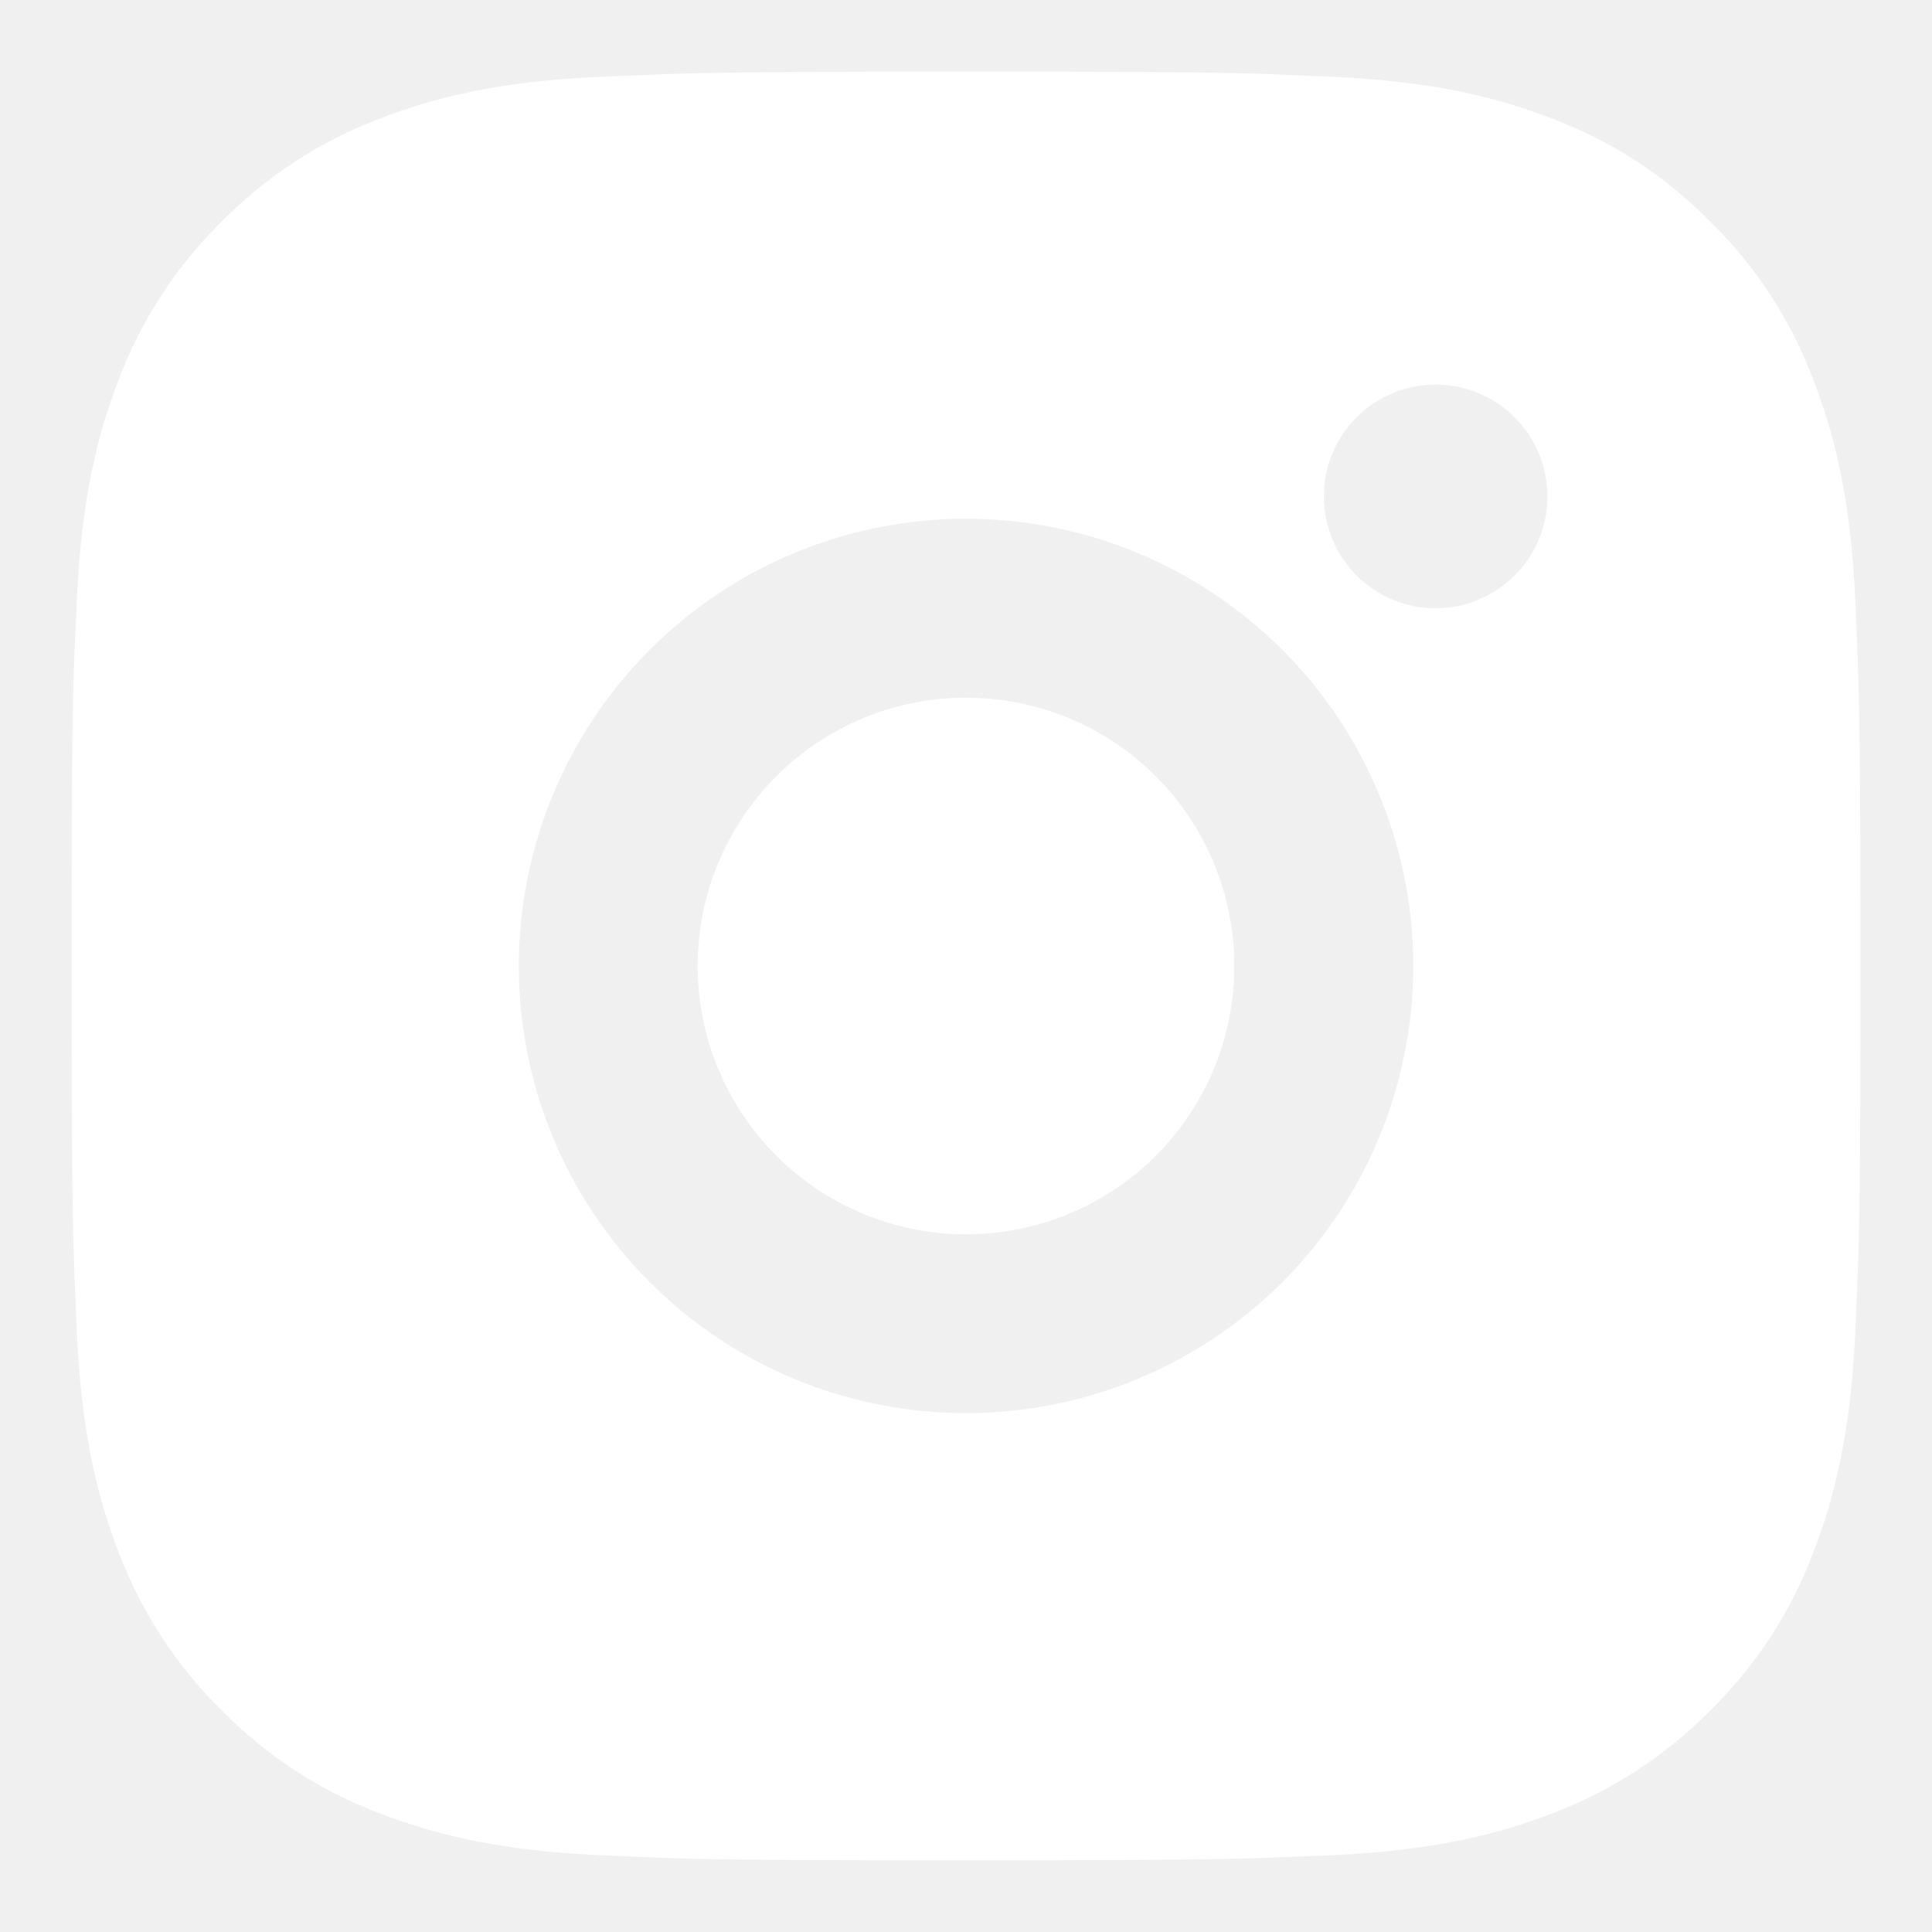
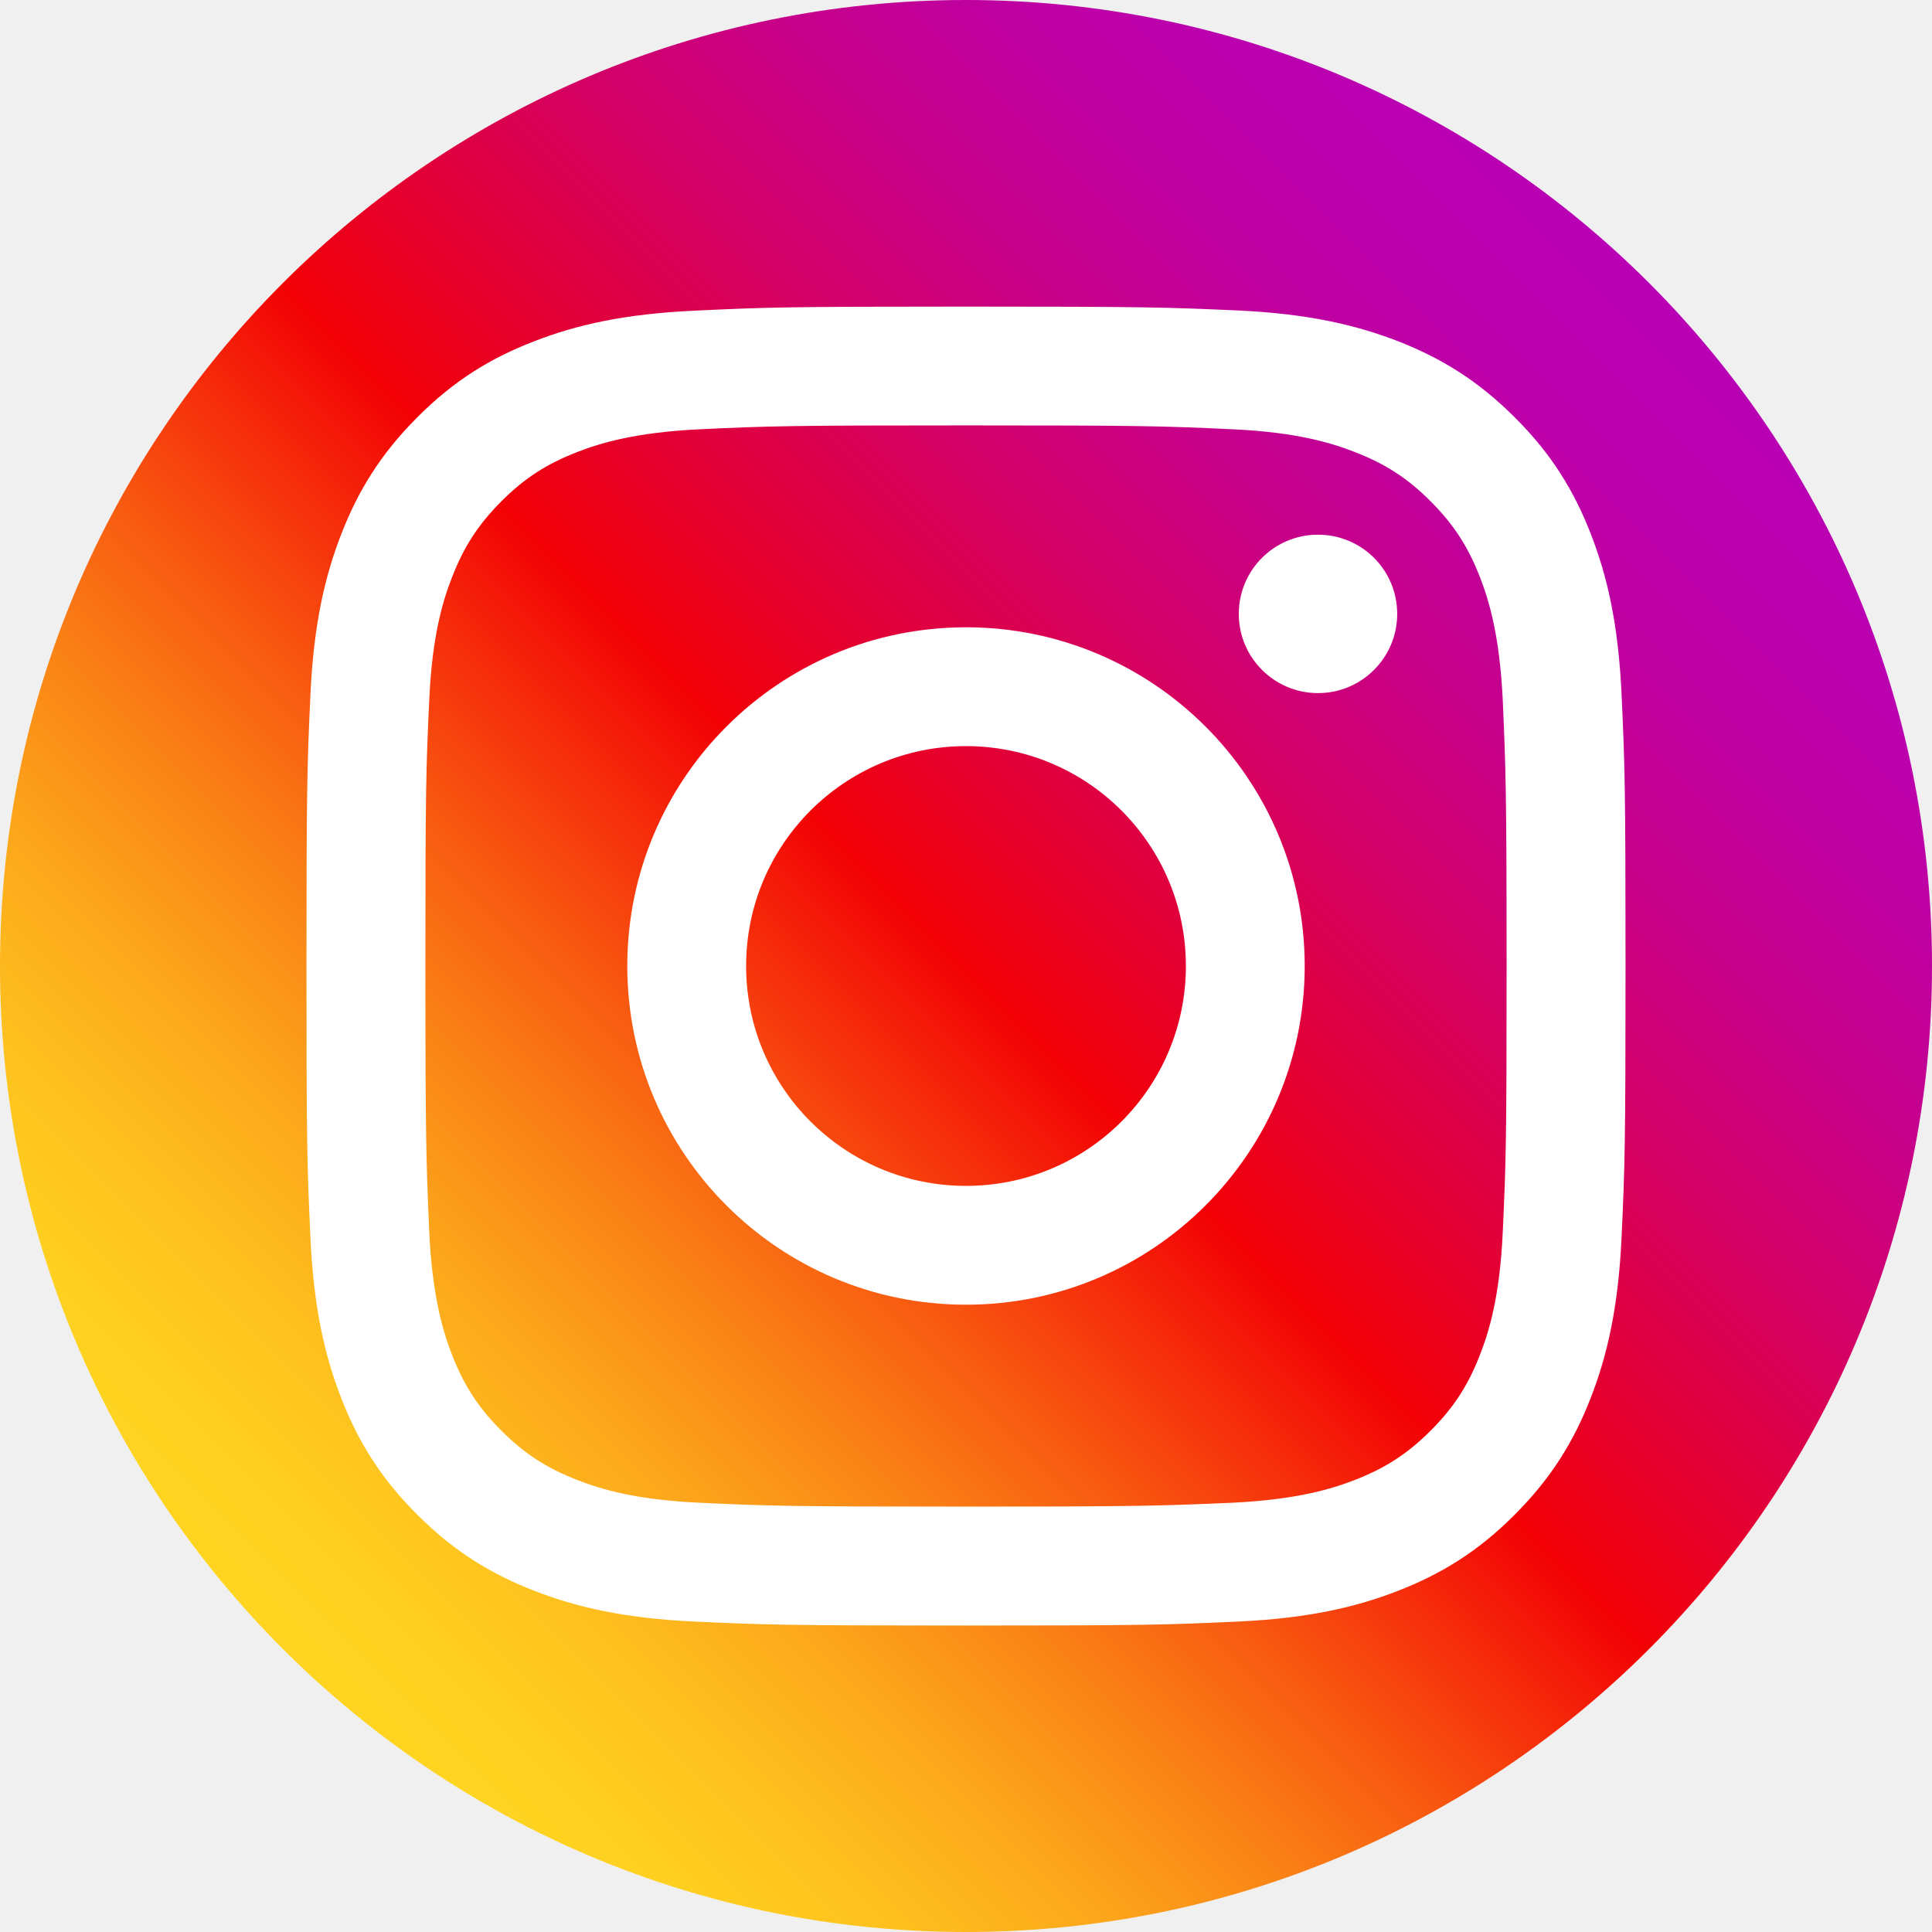
- <svg xmlns="http://www.w3.org/2000/svg" width="18" height="18" viewBox="0 0 18 18" fill="#fff">
-   <path d="M9 0.667C11.264 0.667 11.547 0.675 12.435 0.717C13.323 0.758 13.927 0.897 14.459 1.104C15.009 1.316 15.472 1.602 15.935 2.065C16.359 2.481 16.687 2.985 16.896 3.542C17.102 4.072 17.242 4.677 17.284 5.565C17.323 6.453 17.334 6.736 17.334 9C17.334 11.264 17.325 11.546 17.284 12.435C17.242 13.322 17.102 13.927 16.896 14.458C16.688 15.015 16.36 15.519 15.935 15.935C15.519 16.358 15.015 16.686 14.459 16.896C13.928 17.102 13.323 17.241 12.435 17.283C11.547 17.322 11.264 17.333 9 17.333C6.736 17.333 6.454 17.325 5.565 17.283C4.678 17.241 4.074 17.102 3.542 16.896C2.986 16.687 2.482 16.359 2.065 15.935C1.641 15.518 1.314 15.014 1.104 14.458C0.898 13.927 0.759 13.322 0.717 12.435C0.678 11.546 0.667 11.264 0.667 9C0.667 6.736 0.675 6.453 0.717 5.565C0.759 4.676 0.898 4.073 1.104 3.542C1.313 2.985 1.641 2.481 2.065 2.065C2.482 1.641 2.986 1.313 3.542 1.104C4.074 0.897 4.677 0.758 5.565 0.717C6.454 0.677 6.736 0.667 9 0.667ZM9 4.833C7.895 4.833 6.835 5.272 6.054 6.054C5.273 6.835 4.834 7.895 4.834 9C4.834 10.105 5.273 11.165 6.054 11.946C6.835 12.727 7.895 13.166 9 13.166C10.105 13.166 11.165 12.727 11.947 11.946C12.728 11.165 13.167 10.105 13.167 9C13.167 7.895 12.728 6.835 11.947 6.054C11.165 5.272 10.105 4.833 9 4.833ZM14.417 4.625C14.417 4.349 14.307 4.084 14.112 3.888C13.916 3.693 13.652 3.583 13.375 3.583C13.099 3.583 12.834 3.693 12.639 3.888C12.443 4.084 12.334 4.349 12.334 4.625C12.334 4.901 12.443 5.166 12.639 5.361C12.834 5.557 13.099 5.667 13.375 5.667C13.652 5.667 13.916 5.557 14.112 5.361C14.307 5.166 14.417 4.901 14.417 4.625ZM9 6.5C9.663 6.5 10.299 6.763 10.768 7.232C11.237 7.701 11.5 8.337 11.5 9C11.5 9.663 11.237 10.299 10.768 10.768C10.299 11.236 9.663 11.5 9 11.5C8.337 11.5 7.701 11.236 7.233 10.768C6.764 10.299 6.5 9.663 6.5 9C6.5 8.337 6.764 7.701 7.233 7.232C7.701 6.763 8.337 6.5 9 6.5Z" />
+ <svg xmlns="http://www.w3.org/2000/svg" width="16" height="16" viewBox="0 0 16 16" fill="none">
+   <g clip-path="url(#clip0_903_66635)">
+     <path d="M8 16C3.582 16 0 12.418 0 8C0 3.582 3.582 0 8 0C12.418 0 16 3.582 16 8C16 12.418 12.418 16 8 16Z" fill="url(#paint0_linear_903_66635)" />
+     <path d="M8 3.523C9.458 3.523 9.63 3.528 10.206 3.555C10.739 3.579 11.029 3.669 11.221 3.744C11.475 3.843 11.658 3.961 11.848 4.152C12.038 4.342 12.157 4.525 12.256 4.779C12.331 4.971 12.419 5.261 12.445 5.793C12.47 6.369 12.477 6.542 12.477 8C12.477 9.457 12.472 9.63 12.445 10.206C12.421 10.739 12.331 11.029 12.256 11.221C12.157 11.475 12.038 11.658 11.848 11.848C11.658 12.038 11.475 12.157 11.221 12.256C11.029 12.331 10.739 12.419 10.206 12.445C9.63 12.47 9.458 12.477 8 12.477C6.542 12.477 6.37 12.472 5.794 12.445C5.261 12.421 4.971 12.331 4.779 12.256C4.525 12.157 4.342 12.038 4.152 11.848C3.962 11.658 3.843 11.475 3.744 11.221C3.669 11.029 3.581 10.739 3.555 10.206C3.53 9.63 3.523 9.457 3.523 8C3.523 6.542 3.528 6.369 3.555 5.793C3.579 5.261 3.669 4.971 3.744 4.779C3.843 4.525 3.962 4.342 4.152 4.152C4.342 3.961 4.525 3.843 4.779 3.744C4.971 3.669 5.261 3.581 5.794 3.555C6.37 3.528 6.542 3.523 8 3.523ZM8 2.539C6.517 2.539 6.331 2.545 5.749 2.573C5.168 2.6 4.771 2.691 4.422 2.827C4.064 2.965 3.758 3.152 3.456 3.456C3.152 3.76 2.966 4.064 2.826 4.424C2.691 4.771 2.598 5.168 2.571 5.75C2.544 6.333 2.538 6.518 2.538 8.001C2.538 9.485 2.544 9.67 2.571 10.253C2.598 10.834 2.69 11.23 2.826 11.579C2.965 11.936 3.152 12.242 3.456 12.544C3.76 12.848 4.064 13.034 4.424 13.174C4.771 13.309 5.168 13.402 5.75 13.429C6.333 13.456 6.518 13.462 8.002 13.462C9.485 13.462 9.67 13.456 10.253 13.429C10.834 13.402 11.23 13.31 11.579 13.174C11.936 13.035 12.242 12.848 12.544 12.544C12.848 12.24 13.034 11.936 13.174 11.576C13.309 11.229 13.402 10.832 13.429 10.249C13.456 9.667 13.462 9.481 13.462 7.998C13.462 6.515 13.456 6.329 13.429 5.747C13.402 5.166 13.31 4.769 13.174 4.421C13.035 4.064 12.848 3.758 12.544 3.456C12.24 3.152 11.936 2.966 11.576 2.825C11.229 2.691 10.832 2.598 10.25 2.571C9.669 2.545 9.483 2.539 8 2.539Z" fill="white" />
+     <path d="M8 5.195C6.451 5.195 5.195 6.451 5.195 8C5.195 9.549 6.451 10.805 8 10.805C9.549 10.805 10.805 9.549 10.805 8C10.805 6.451 9.549 5.195 8 5.195ZM8 9.821C6.995 9.821 6.179 9.007 6.179 8C6.179 6.994 6.995 6.179 8 6.179C9.005 6.179 9.821 6.994 9.821 8C9.821 9.007 9.005 9.821 8 9.821Z" fill="white" />
+     <path d="M10.915 5.74C11.278 5.74 11.571 5.446 11.571 5.084C11.571 4.721 11.278 4.428 10.915 4.428C10.553 4.428 10.259 4.721 10.259 5.084C10.259 5.446 10.553 5.74 10.915 5.74Z" fill="white" />
+   </g>
+   <defs>
+     <linearGradient id="paint0_linear_903_66635" x1="2.343" y1="13.657" x2="13.657" y2="2.343" gradientUnits="userSpaceOnUse">
+       <stop stop-color="#FFD521" />
+       <stop offset="0.055" stop-color="#FFD020" />
+       <stop offset="0.124" stop-color="#FEC01E" />
+       <stop offset="0.2" stop-color="#FCA71B" />
+       <stop offset="0.282" stop-color="#FA8316" />
+       <stop offset="0.368" stop-color="#F85510" />
+       <stop offset="0.456" stop-color="#F51E09" />
+       <stop offset="0.5" stop-color="#F30005" />
+       <stop offset="0.503" stop-color="#F20007" />
+       <stop offset="0.597" stop-color="#E1003B" />
+       <stop offset="0.688" stop-color="#D30067" />
+       <stop offset="0.776" stop-color="#C70088" />
+       <stop offset="0.859" stop-color="#BF00A0" />
+       <stop offset="0.936" stop-color="#BB00AF" />
+       <stop offset="1" stop-color="#B900B4" />
+     </linearGradient>
+     <clipPath id="clip0_903_66635">
+       <rect width="16" height="16" fill="white" />
+     </clipPath>
+   </defs>
</svg>
